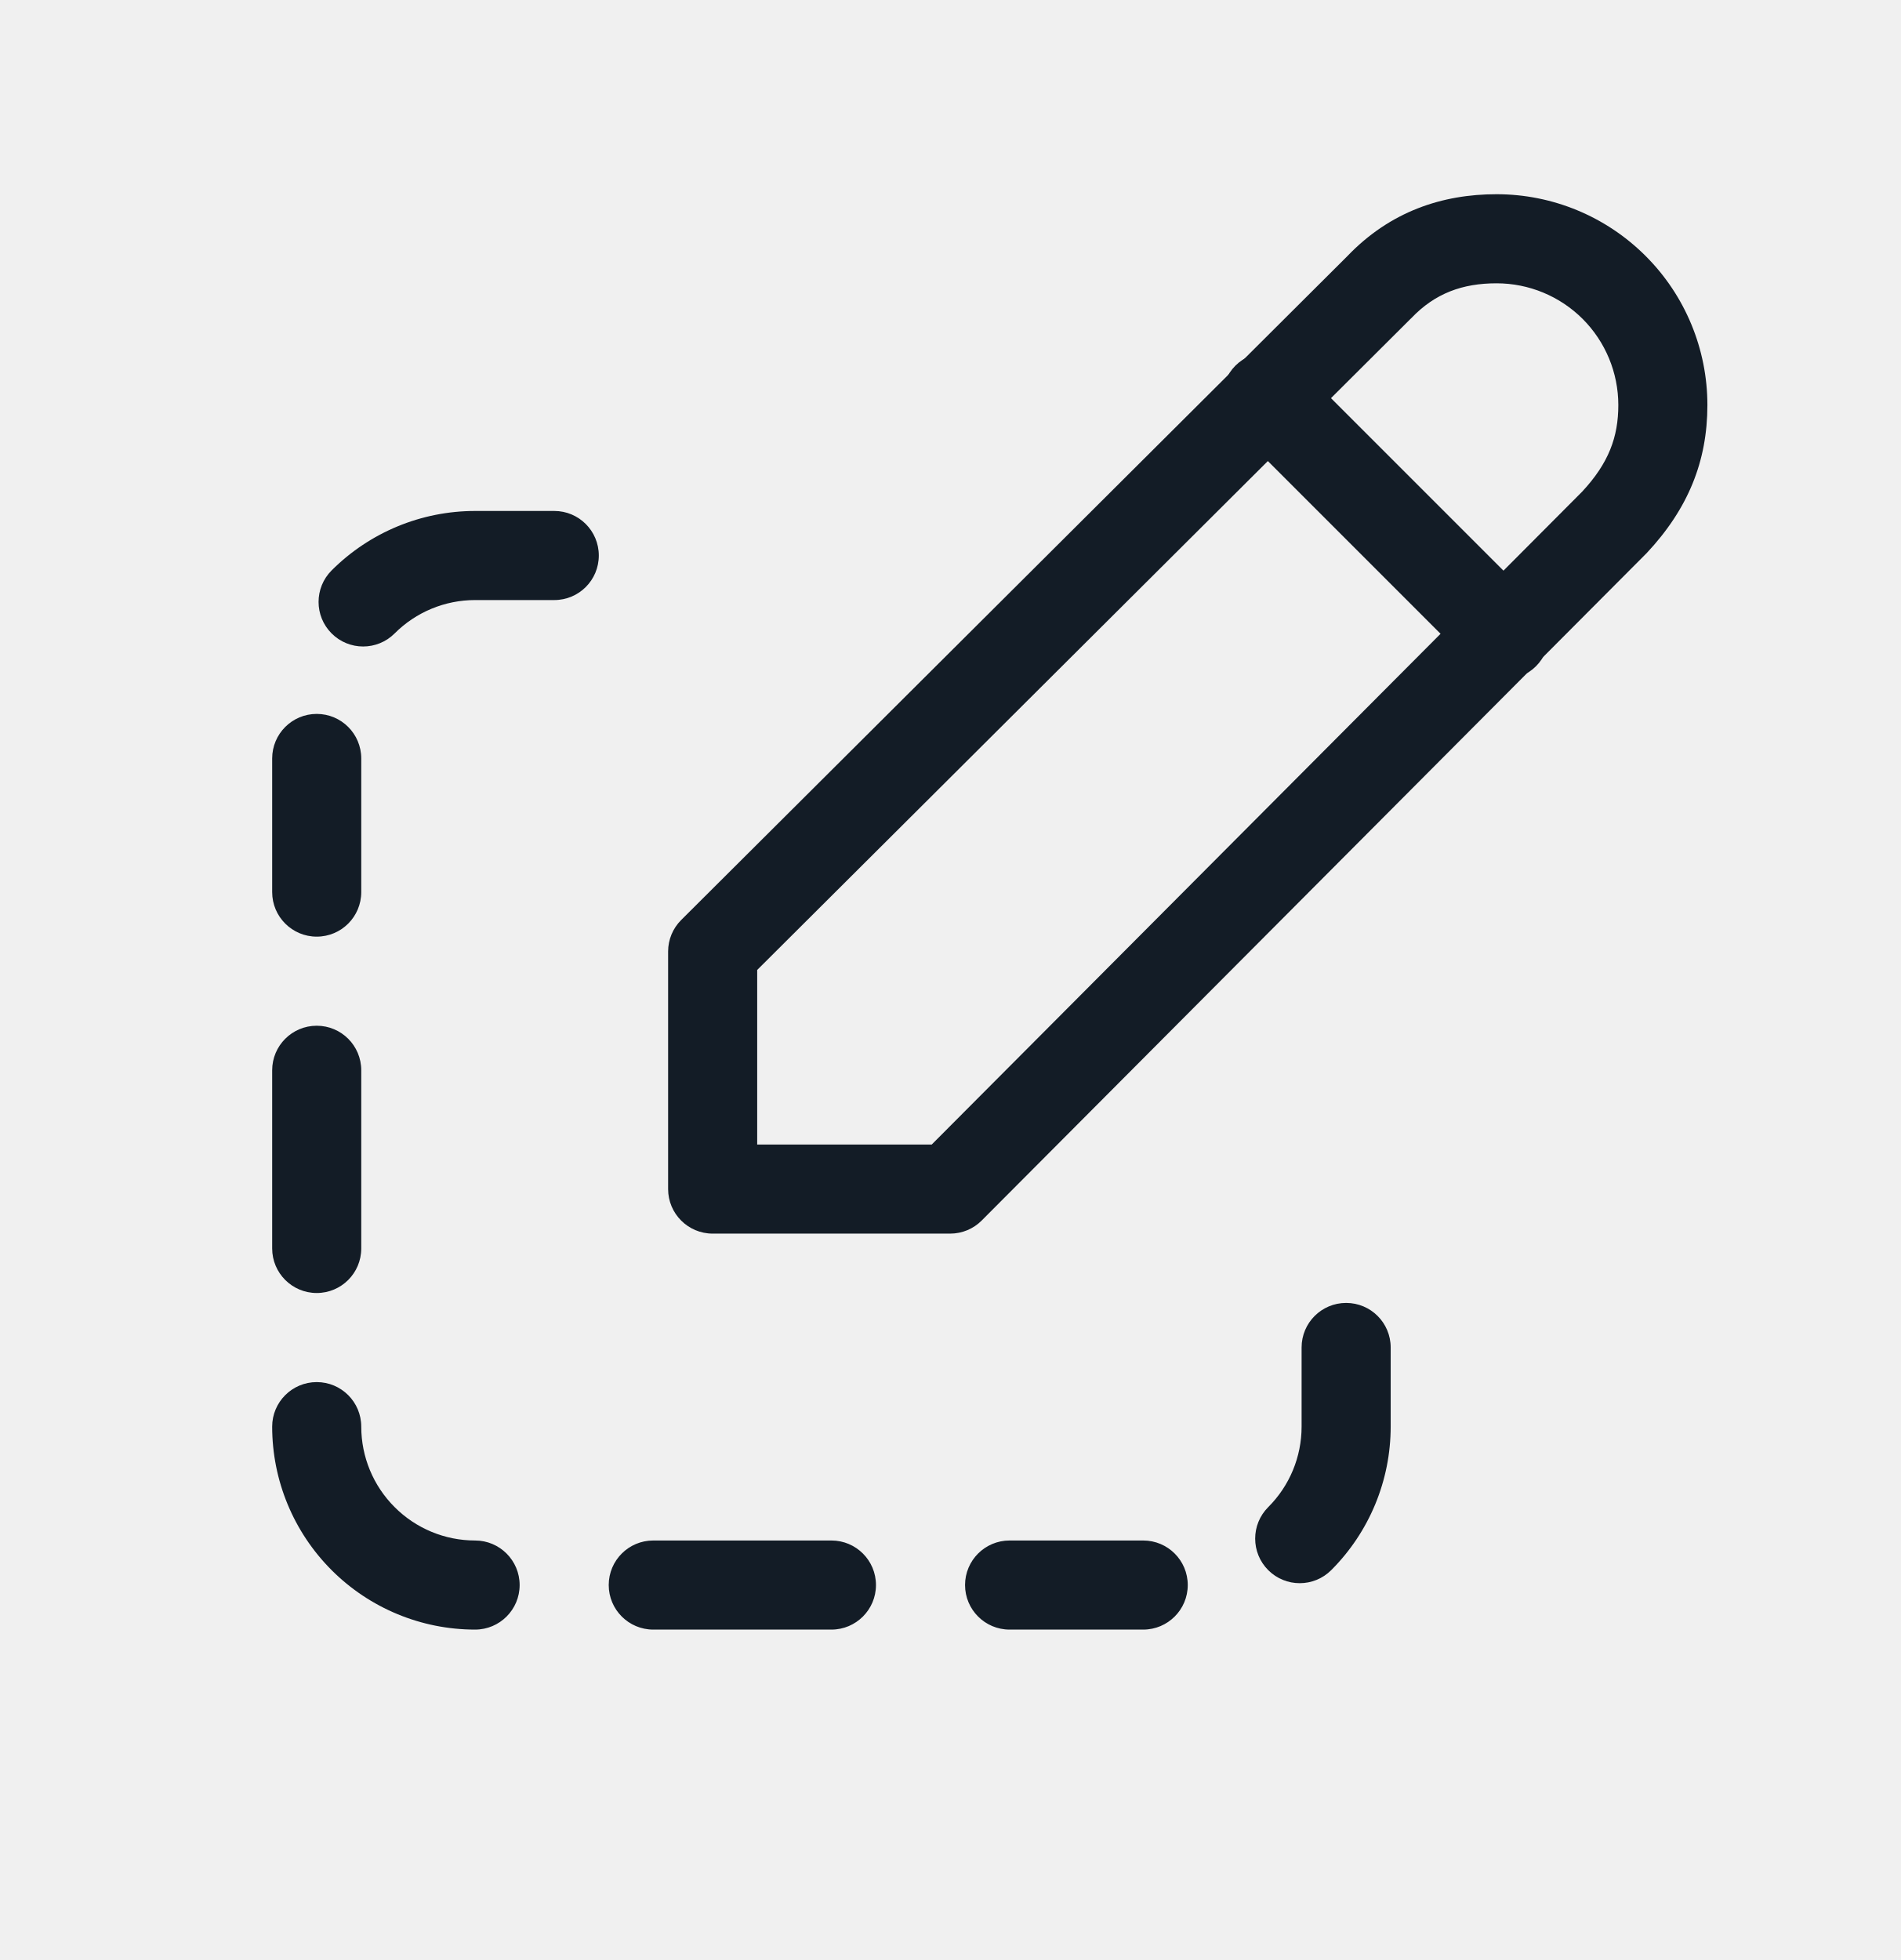
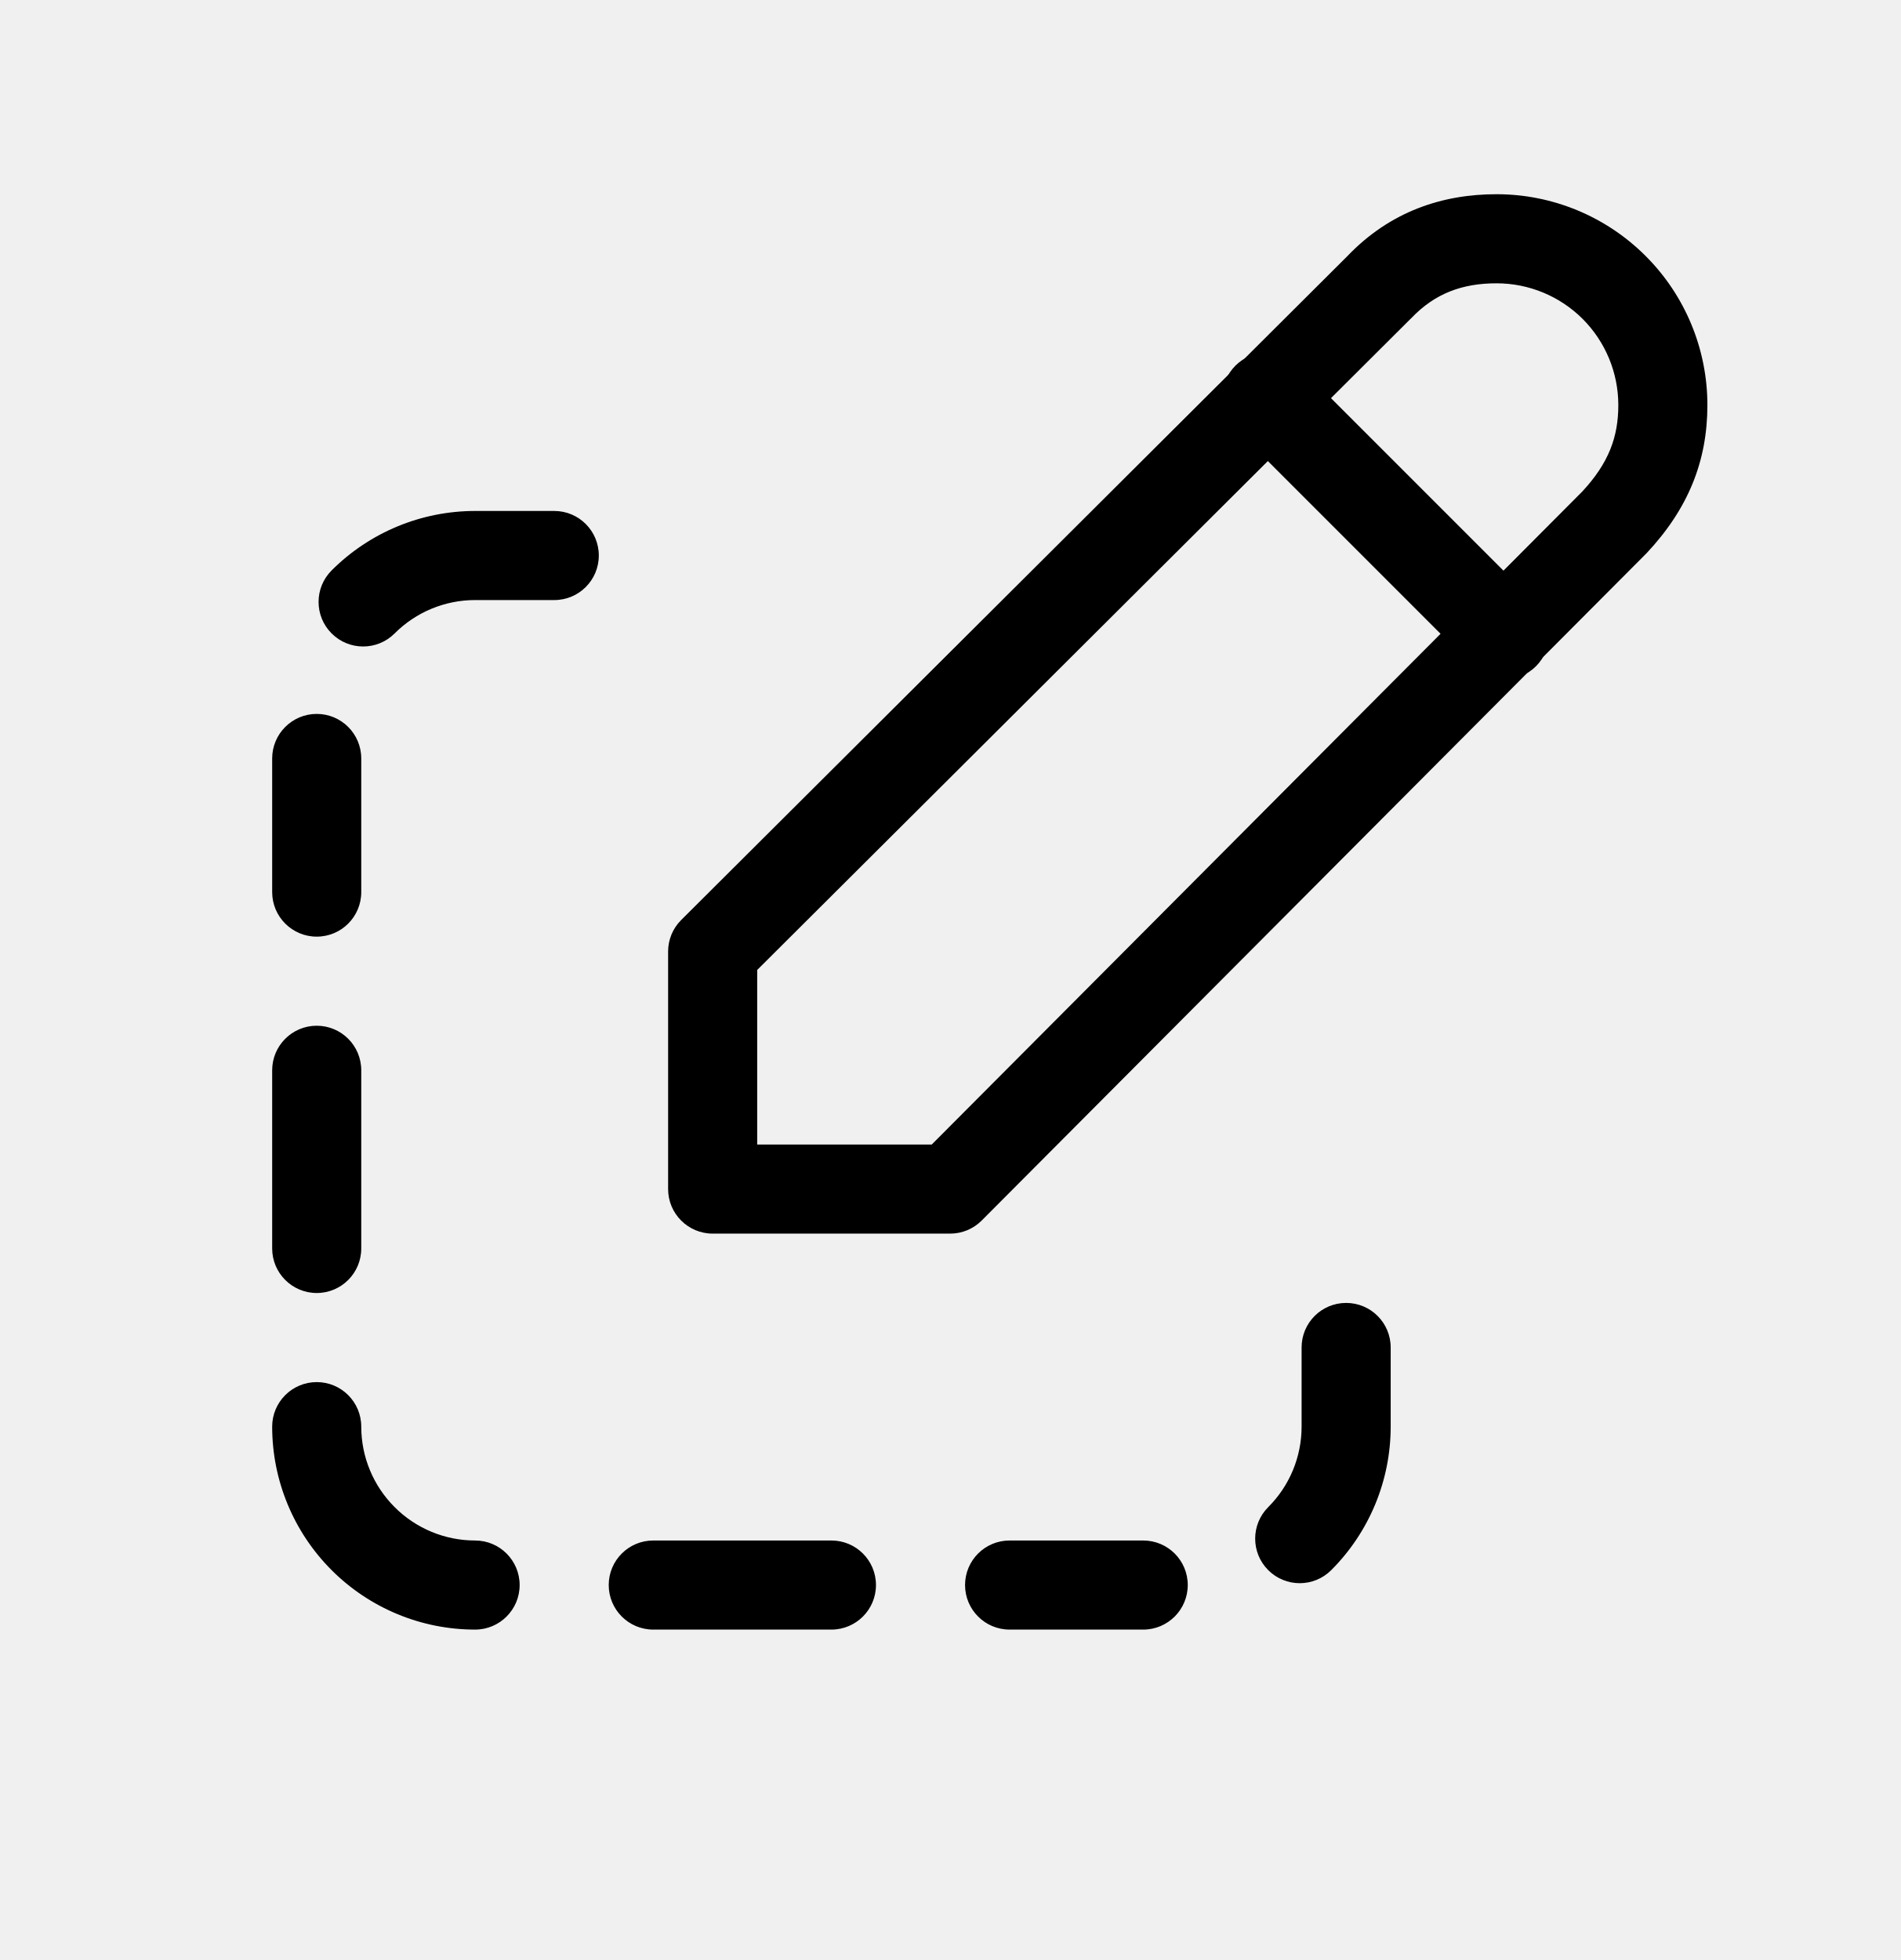
- <svg xmlns="http://www.w3.org/2000/svg" width="32" height="33" viewBox="0 0 32 33" fill="none">
+ <svg xmlns="http://www.w3.org/2000/svg" viewBox="0 0 32 33">
  <g clip-path="url(#clip0_6701_102956)">
-     <path fill-rule="evenodd" clip-rule="evenodd" d="M5.584 9.604C6.225 8.963 7.094 8.603 8 8.603H9.333C9.748 8.603 10.083 8.939 10.083 9.353C10.083 9.768 9.748 10.103 9.333 10.103H8C7.492 10.103 7.004 10.305 6.645 10.665C6.352 10.958 5.877 10.958 5.584 10.665C5.291 10.372 5.291 9.897 5.584 9.604ZM5.333 12.02C5.748 12.02 6.083 12.356 6.083 12.77V15.02C6.083 15.434 5.748 15.77 5.333 15.77C4.919 15.77 4.583 15.434 4.583 15.02V12.77C4.583 12.356 4.919 12.02 5.333 12.02ZM5.333 17.27C5.748 17.27 6.083 17.606 6.083 18.02V21.02C6.083 21.434 5.748 21.77 5.333 21.77C4.919 21.77 4.583 21.434 4.583 21.02V18.02C4.583 17.606 4.919 17.27 5.333 17.27ZM22.667 21.937C23.081 21.937 23.417 22.272 23.417 22.687V24.02C23.417 24.926 23.057 25.795 22.416 26.436C22.123 26.729 21.648 26.729 21.355 26.436C21.062 26.143 21.062 25.668 21.355 25.375C21.715 25.016 21.917 24.528 21.917 24.02V22.687C21.917 22.272 22.253 21.937 22.667 21.937ZM5.333 23.27C5.748 23.27 6.083 23.606 6.083 24.02C6.083 24.528 6.285 25.016 6.645 25.375C7.004 25.735 7.492 25.937 8 25.937C8.414 25.937 8.75 26.273 8.75 26.687C8.75 27.101 8.414 27.437 8 27.437C7.094 27.437 6.225 27.077 5.584 26.436C4.943 25.795 4.583 24.926 4.583 24.02C4.583 23.606 4.919 23.27 5.333 23.27ZM10.25 26.687C10.25 26.272 10.586 25.937 11 25.937H14C14.414 25.937 14.75 26.272 14.75 26.687C14.75 27.101 14.414 27.437 14 27.437H11C10.586 27.437 10.25 27.101 10.25 26.687ZM16.25 26.687C16.25 26.272 16.586 25.937 17 25.937H19.25C19.664 25.937 20 26.272 20 26.687C20 27.101 19.664 27.437 19.25 27.437H17C16.586 27.437 16.25 27.101 16.25 26.687Z" fill="#131C26" />
-     <path fill-rule="evenodd" clip-rule="evenodd" d="M22.684 4.316C23.408 3.558 24.288 3.27 25.2 3.27C26.142 3.27 27.044 3.644 27.71 4.31C28.376 4.975 28.75 5.878 28.75 6.82C28.75 7.766 28.425 8.568 27.727 9.313C27.722 9.318 27.717 9.324 27.711 9.329L16.531 20.549C16.39 20.691 16.199 20.77 16 20.77H12C11.586 20.77 11.25 20.434 11.25 20.02V16.02C11.25 15.821 11.329 15.63 11.471 15.489L22.684 4.316ZM25.2 4.77C24.63 4.77 24.164 4.936 23.764 5.357L23.749 5.371L12.75 16.331V19.27H15.689L26.64 8.279C27.089 7.797 27.25 7.357 27.25 6.82C27.25 6.276 27.034 5.755 26.65 5.37C26.265 4.986 25.744 4.77 25.2 4.77Z" fill="#131C26" />
-     <path fill-rule="evenodd" clip-rule="evenodd" d="M20.803 6.156C21.096 5.863 21.571 5.863 21.864 6.156L25.864 10.156C26.157 10.449 26.157 10.924 25.864 11.217C25.571 11.51 25.096 11.51 24.803 11.217L20.803 7.217C20.51 6.924 20.51 6.449 20.803 6.156Z" fill="#131C26" />
+     <path d="M5.584 9.604C6.225 8.963 7.094 8.603 8 8.603H9.333C9.748 8.603 10.083 8.939 10.083 9.353C10.083 9.768 9.748 10.103 9.333 10.103H8C7.492 10.103 7.004 10.305 6.645 10.665C6.352 10.958 5.877 10.958 5.584 10.665C5.291 10.372 5.291 9.897 5.584 9.604ZM5.333 12.02C5.748 12.02 6.083 12.356 6.083 12.77V15.02C6.083 15.434 5.748 15.77 5.333 15.77C4.919 15.77 4.583 15.434 4.583 15.02V12.77C4.583 12.356 4.919 12.02 5.333 12.02ZM5.333 17.27C5.748 17.27 6.083 17.606 6.083 18.02V21.02C6.083 21.434 5.748 21.77 5.333 21.77C4.919 21.77 4.583 21.434 4.583 21.02V18.02C4.583 17.606 4.919 17.27 5.333 17.27ZM22.667 21.937C23.081 21.937 23.417 22.272 23.417 22.687V24.02C23.417 24.926 23.057 25.795 22.416 26.436C22.123 26.729 21.648 26.729 21.355 26.436C21.062 26.143 21.062 25.668 21.355 25.375C21.715 25.016 21.917 24.528 21.917 24.02V22.687C21.917 22.272 22.253 21.937 22.667 21.937ZM5.333 23.27C5.748 23.27 6.083 23.606 6.083 24.02C6.083 24.528 6.285 25.016 6.645 25.375C7.004 25.735 7.492 25.937 8 25.937C8.414 25.937 8.75 26.273 8.75 26.687C8.75 27.101 8.414 27.437 8 27.437C7.094 27.437 6.225 27.077 5.584 26.436C4.943 25.795 4.583 24.926 4.583 24.02C4.583 23.606 4.919 23.27 5.333 23.27ZM10.25 26.687C10.25 26.272 10.586 25.937 11 25.937H14C14.414 25.937 14.75 26.272 14.75 26.687C14.75 27.101 14.414 27.437 14 27.437H11C10.586 27.437 10.25 27.101 10.25 26.687ZM16.25 26.687C16.25 26.272 16.586 25.937 17 25.937H19.25C19.664 25.937 20 26.272 20 26.687C20 27.101 19.664 27.437 19.25 27.437H17C16.586 27.437 16.25 27.101 16.25 26.687Z" />
+     <path d="M22.684 4.316C23.408 3.558 24.288 3.27 25.2 3.27C26.142 3.27 27.044 3.644 27.71 4.31C28.376 4.975 28.75 5.878 28.75 6.82C28.75 7.766 28.425 8.568 27.727 9.313C27.722 9.318 27.717 9.324 27.711 9.329L16.531 20.549C16.39 20.691 16.199 20.77 16 20.77H12C11.586 20.77 11.25 20.434 11.25 20.02V16.02C11.25 15.821 11.329 15.63 11.471 15.489L22.684 4.316ZM25.2 4.77C24.63 4.77 24.164 4.936 23.764 5.357L23.749 5.371L12.75 16.331V19.27H15.689L26.64 8.279C27.089 7.797 27.25 7.357 27.25 6.82C27.25 6.276 27.034 5.755 26.65 5.37C26.265 4.986 25.744 4.77 25.2 4.77Z" />
+     <path d="M20.803 6.156C21.096 5.863 21.571 5.863 21.864 6.156L25.864 10.156C26.157 10.449 26.157 10.924 25.864 11.217C25.571 11.51 25.096 11.51 24.803 11.217L20.803 7.217C20.51 6.924 20.51 6.449 20.803 6.156Z" />
  </g>
  <defs>
    <clipPath id="clip0_6701_102956">
-       <rect width="32" height="32" fill="white" transform="translate(0 0.0200195)" />
+       <rect width="32" height="32" transform="translate(0 0.0200195)" />
    </clipPath>
  </defs>
</svg>
